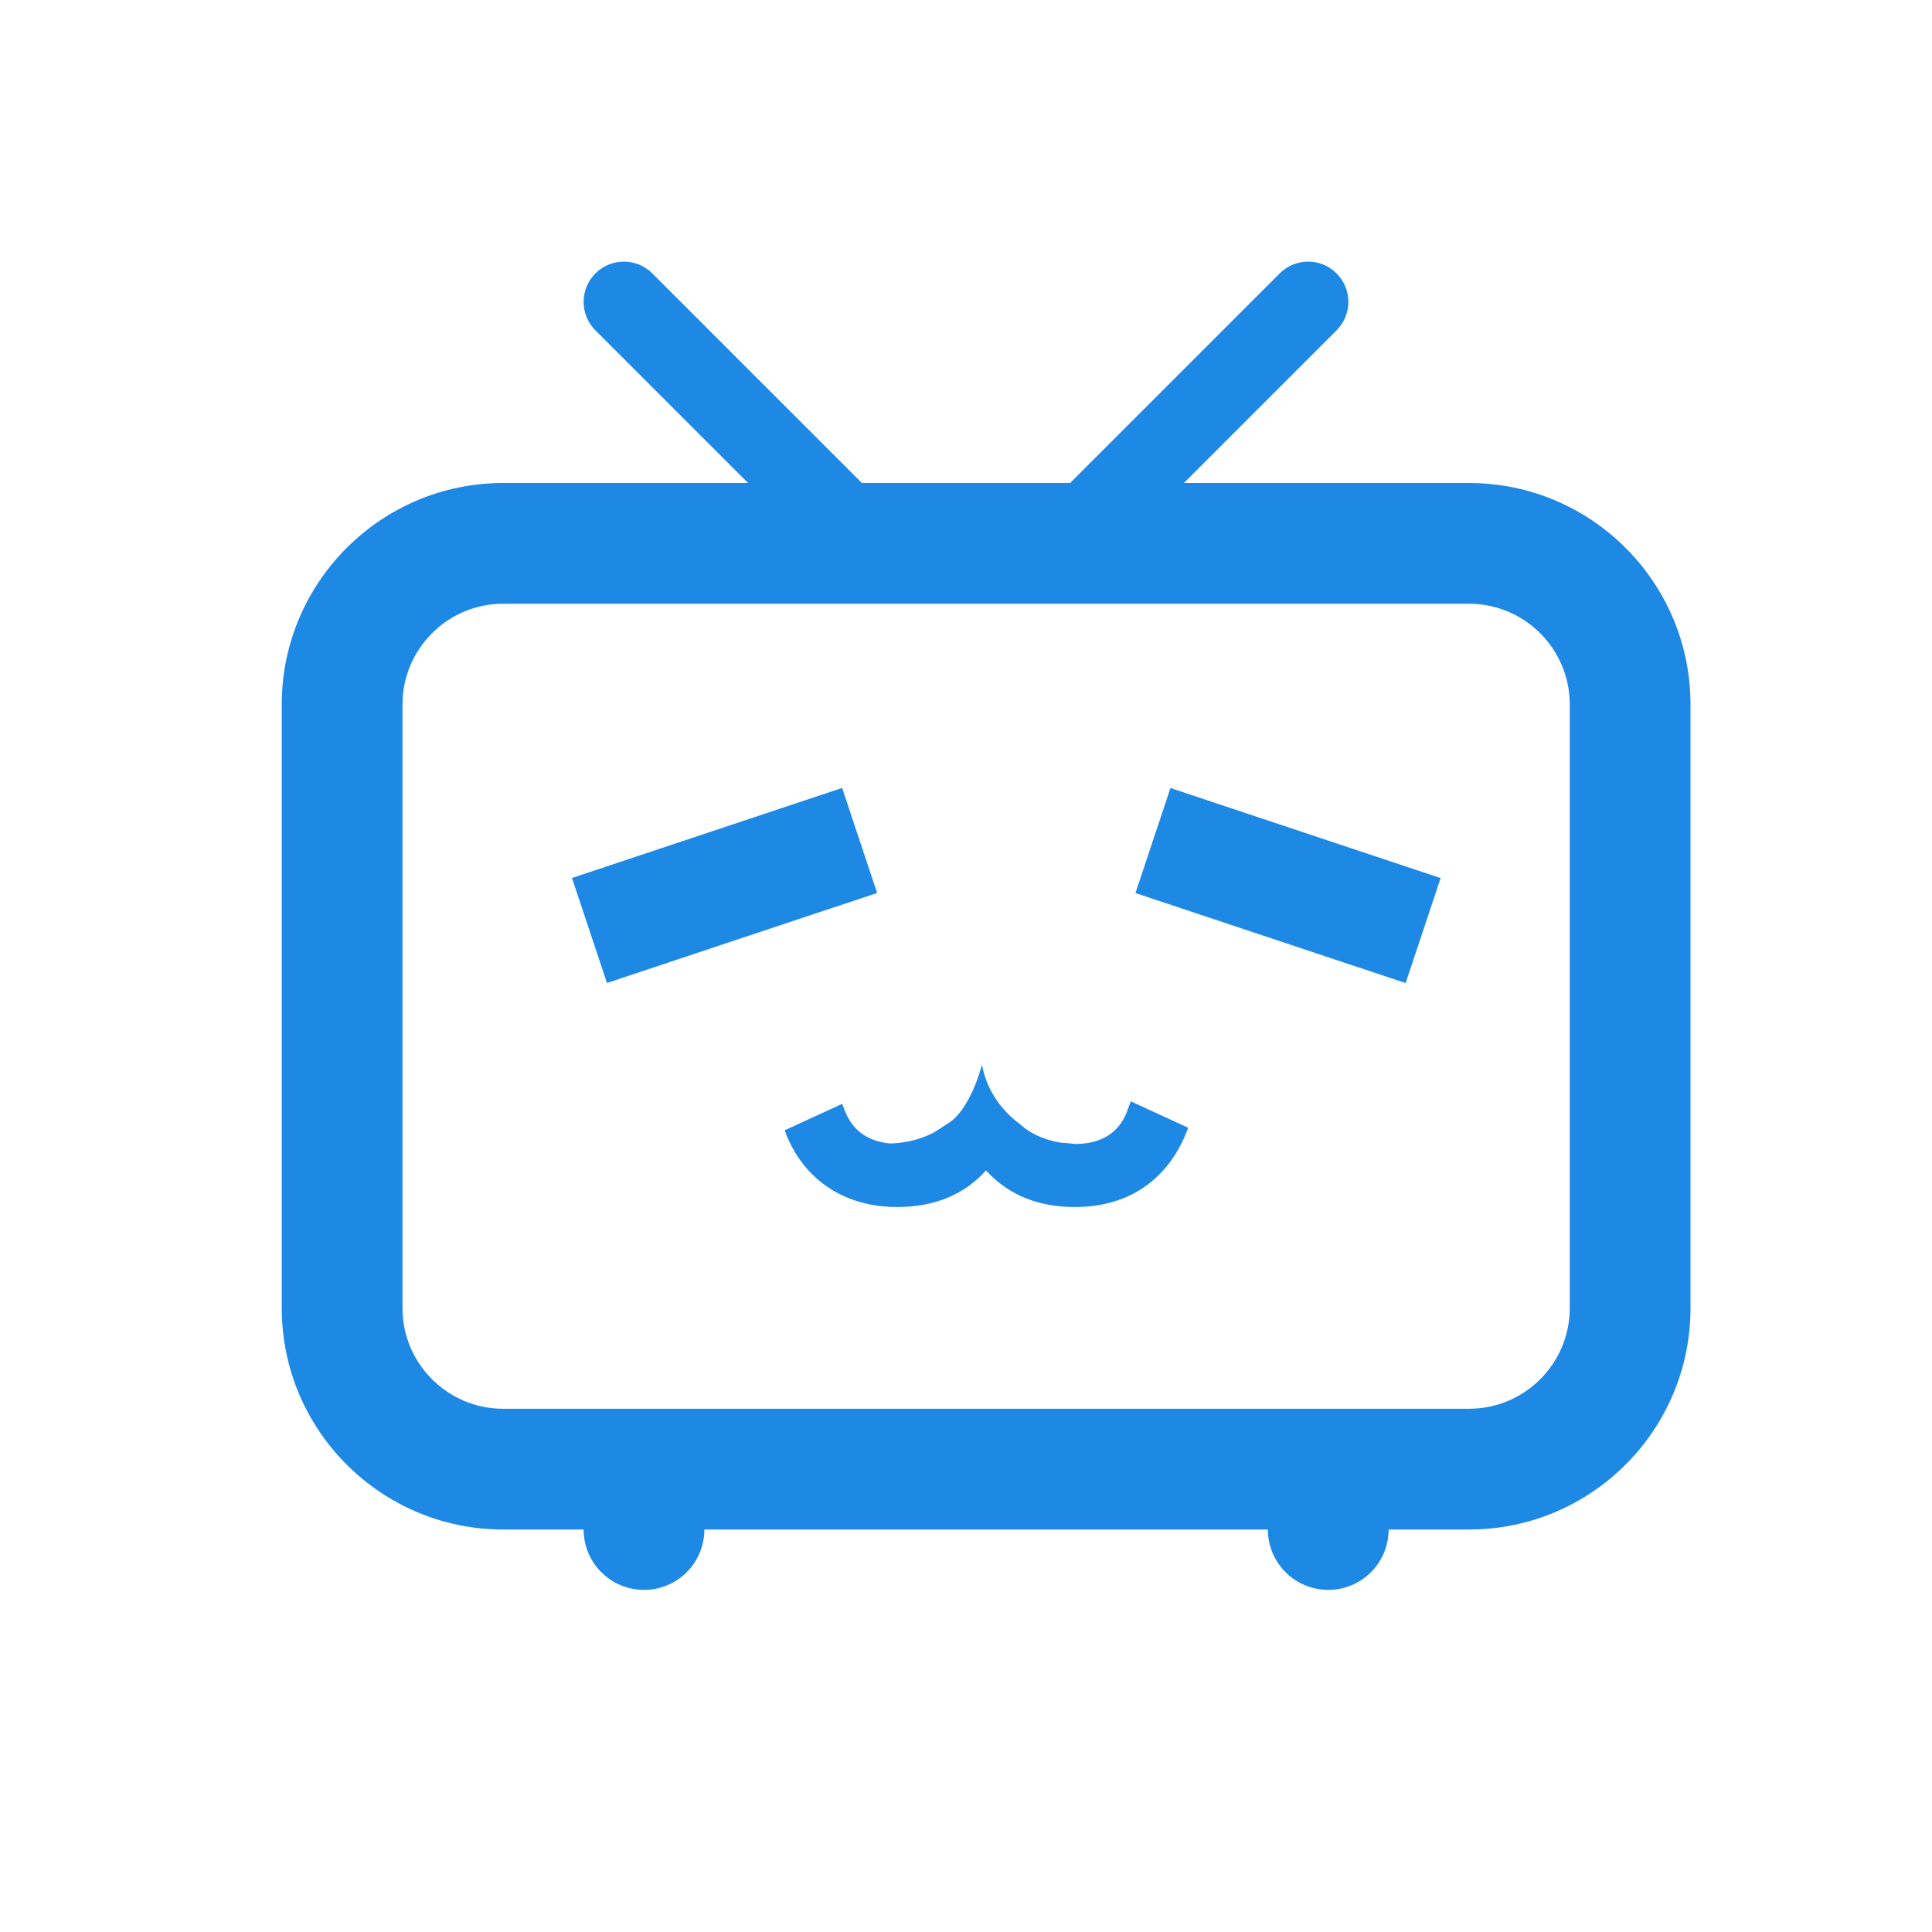
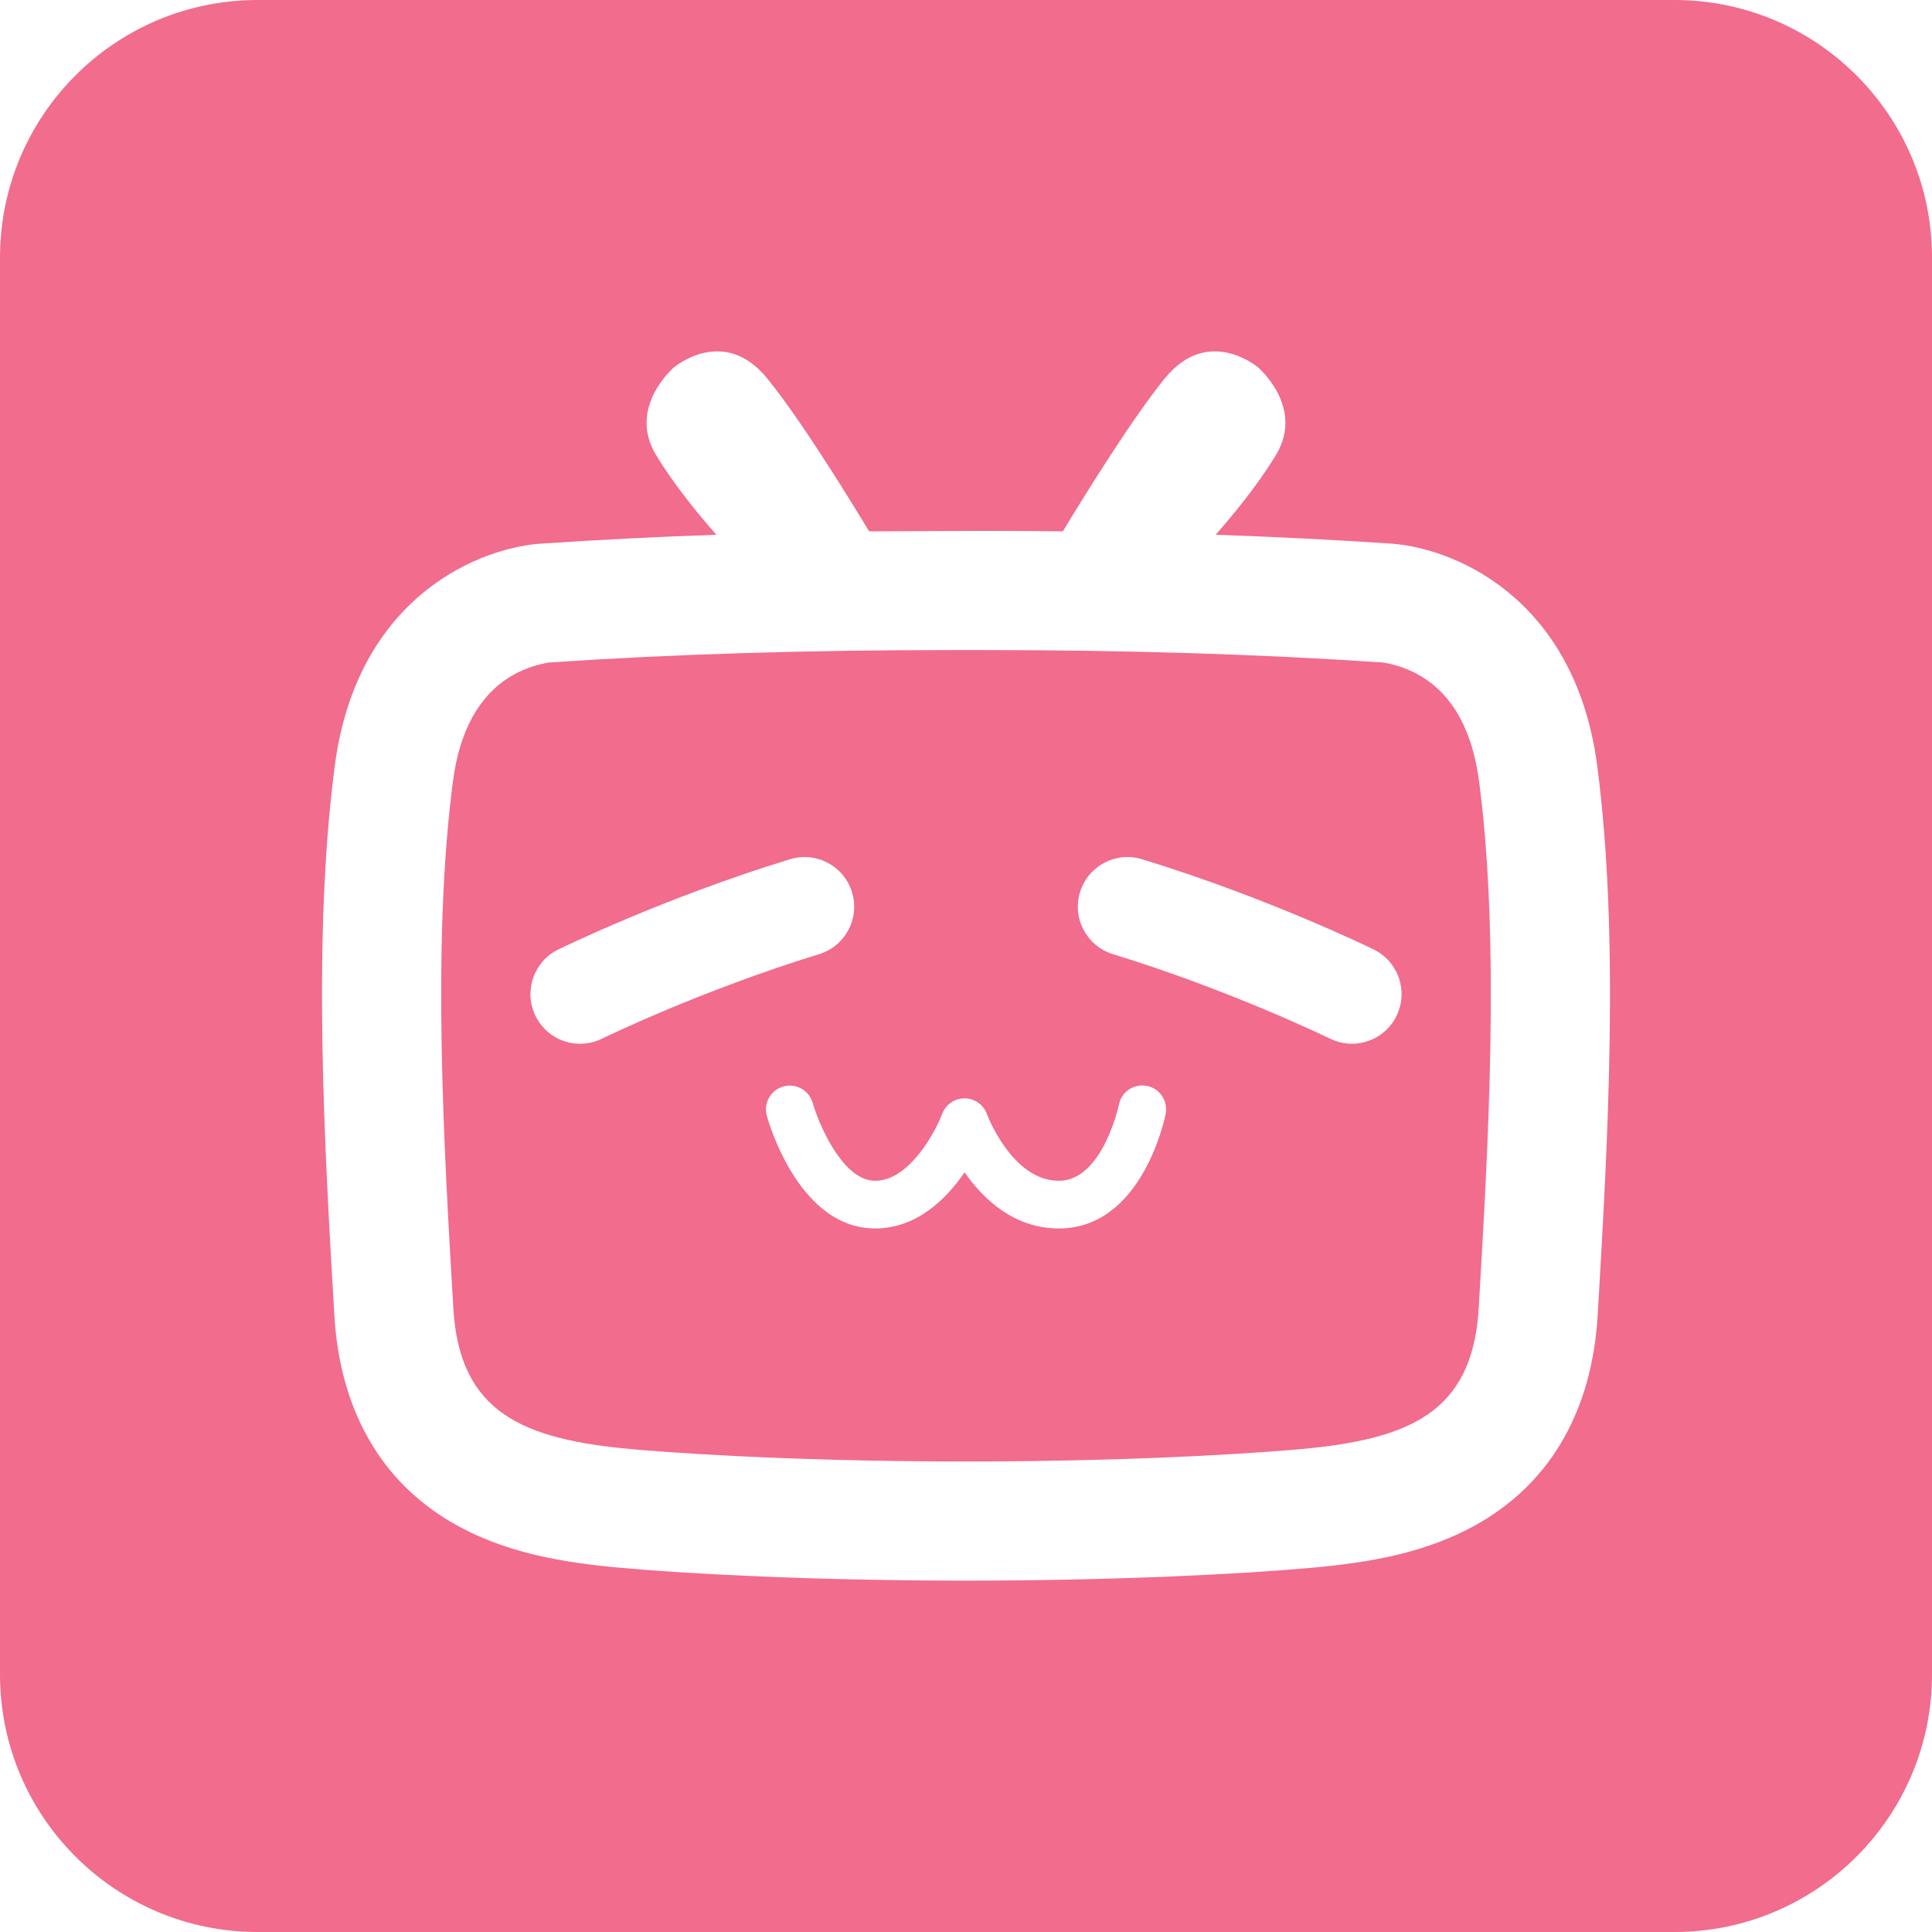
- <svg xmlns="http://www.w3.org/2000/svg" viewBox="0 0 48 48" width="48px" height="48px">
-   <path fill="#1e88e5" d="M36.5,12h-7.086l3.793-3.793c0.391-0.391,0.391-1.023,0-1.414s-1.023-0.391-1.414,0L26.586,12 h-5.172l-5.207-5.207c-0.391-0.391-1.023-0.391-1.414,0s-0.391,1.023,0,1.414L18.586,12H12.5C9.467,12,7,14.467,7,17.5v15 c0,3.033,2.467,5.5,5.5,5.5h2c0,0.829,0.671,1.5,1.5,1.5s1.5-0.671,1.5-1.5h14c0,0.829,0.671,1.5,1.5,1.5s1.5-0.671,1.5-1.5h2 c3.033,0,5.5-2.467,5.5-5.5v-15C42,14.467,39.533,12,36.5,12z M39,32.5c0,1.378-1.122,2.5-2.5,2.5h-24c-1.378,0-2.5-1.122-2.5-2.5 v-15c0-1.378,1.122-2.5,2.5-2.5h24c1.378,0,2.5,1.122,2.5,2.5V32.5z" />
-   <rect width="2.75" height="7.075" x="30.625" y="18.463" fill="#1e88e5" transform="rotate(-71.567 32.001 22)" />
-   <rect width="7.075" height="2.75" x="14.463" y="20.625" fill="#1e88e5" transform="rotate(-18.432 17.998 21.997)" />
-   <path fill="#1e88e5" d="M28.033,27.526c-0.189,0.593-0.644,0.896-1.326,0.896c-0.076-0.013-0.139-0.013-0.24-0.025 c-0.013,0-0.05-0.013-0.063,0c-0.341-0.05-0.745-0.177-1.061-0.467c-0.366-0.265-0.808-0.745-0.947-1.477 c0,0-0.29,1.174-0.896,1.49c-0.076,0.05-0.164,0.114-0.253,0.164l-0.038,0.025c-0.303,0.164-0.682,0.265-1.086,0.278 c-0.568-0.051-0.947-0.328-1.136-0.821l-0.063-0.164l-1.427,0.656l0.05,0.139c0.467,1.124,1.465,1.768,2.74,1.768 c0.922,0,1.667-0.303,2.209-0.909c0.556,0.606,1.288,0.909,2.209,0.909c1.856,0,2.55-1.288,2.765-1.843l0.051-0.126l-1.427-0.657 L28.033,27.526z" />
+ <svg xmlns="http://www.w3.org/2000/svg" height="2500" viewBox="51.2 51.2 921.6 921.6" width="2500">
+   <g fill="#f16c8d">
+     <path d="m729.329 373.95c-9.795-5.945-19.062-6.785-19.144-6.785l-1.065-.05c-57.2-3.866-121.165-5.832-190.126-5.832l-13.988.005c-68.956 0-132.925 1.96-190.12 5.831l-1.066.052c-.082 0-9.349.84-19.144 6.784-15.047 9.129-24.273 25.948-27.417 49.97-10.071 76.913-4.383 173.65.19 251.393 2.938 49.966 33.407 62.459 85.048 67.149 10.782.988 69.089 5.867 159.508 5.893v-.005c90.42-.02 148.726-4.905 159.514-5.888 51.64-4.69 82.11-17.183 85.043-67.15 4.577-77.741 10.26-174.479.19-251.391-3.15-24.028-12.376-40.848-27.423-49.977zm-390.99 172.718a23.65 23.65 0 0 1 -31.687-10.845 23.68 23.68 0 0 1 10.844-31.687c2.038-1.004 50.693-24.725 110.541-43.065a23.68 23.68 0 1 1 13.88 45.292c-56.294 17.25-103.111 40.074-103.577 40.305zm268.898 35.886c-.44 2.232-11.269 54.64-50.939 54.64-21.442 0-36.1-14.049-44.984-26.772-8.694 12.708-22.805 26.772-42.655 26.772-35.533 0-50.135-48.266-51.681-53.77a11.366 11.366 0 0 1 21.878-6.17c2.75 9.652 14.13 37.202 29.798 37.202 16.374 0 28.892-23.644 31.985-31.928a11.372 11.372 0 0 1 10.65-7.388h.06a11.376 11.376 0 0 1 10.63 7.506c.107.286 11.965 31.815 34.314 31.815 20.864 0 28.565-35.952 28.641-36.32a11.346 11.346 0 0 1 13.358-8.94 11.361 11.361 0 0 1 8.945 13.353zm110.116-46.736a23.68 23.68 0 0 1 -31.683 10.844c-.47-.23-47.472-23.116-103.572-40.31a23.69 23.69 0 0 1 -15.708-29.583 23.67 23.67 0 0 1 29.578-15.703c59.848 18.34 108.498 42.061 110.551 43.065a23.68 23.68 0 0 1 10.834 31.687z" />
+     <path d="m849.92 51.2h-675.84c-67.866 0-122.88 55.014-122.88 122.88v675.84c0 67.87 55.014 122.88 122.88 122.88h675.84c67.87 0 122.88-55.01 122.88-122.88v-675.84c0-67.86-55.01-122.88-122.88-122.88zm-36.603 627.45c-2.626 44.58-21.821 78.634-55.516 98.49-25.682 15.134-54.175 19.486-81.137 21.938-32.455 2.95-92.718 6.098-164.664 6.119-71.941-.02-132.209-3.164-164.664-6.119-26.962-2.452-55.455-6.804-81.132-21.939-33.695-19.855-52.89-53.903-55.51-98.483-4.706-80.133-10.574-179.855.194-262.108 10.654-81.383 70.102-104.976 100.612-106.168a2482.642 2482.642 0 0 1 81.423-4.086c-7.536-8.535-19.88-23.322-28.815-38.114-13.737-22.737 8.53-41.687 8.53-41.687s23.68-20.367 44.528 5.213c15.698 19.266 38.38 55.997 48.62 72.954l53.207-.215c13.26 0 26.332.072 39.22.215 10.24-16.957 32.92-53.683 48.619-72.954 20.843-25.58 44.528-5.213 44.528-5.213s22.262 18.95 8.525 41.687c-8.934 14.792-21.279 29.579-28.815 38.114 28.36.978 55.562 2.34 81.423 4.08 30.515 1.198 89.958 24.791 100.613 106.174 10.778 82.248 4.915 181.97.21 262.103z" />
+   </g>
</svg>
